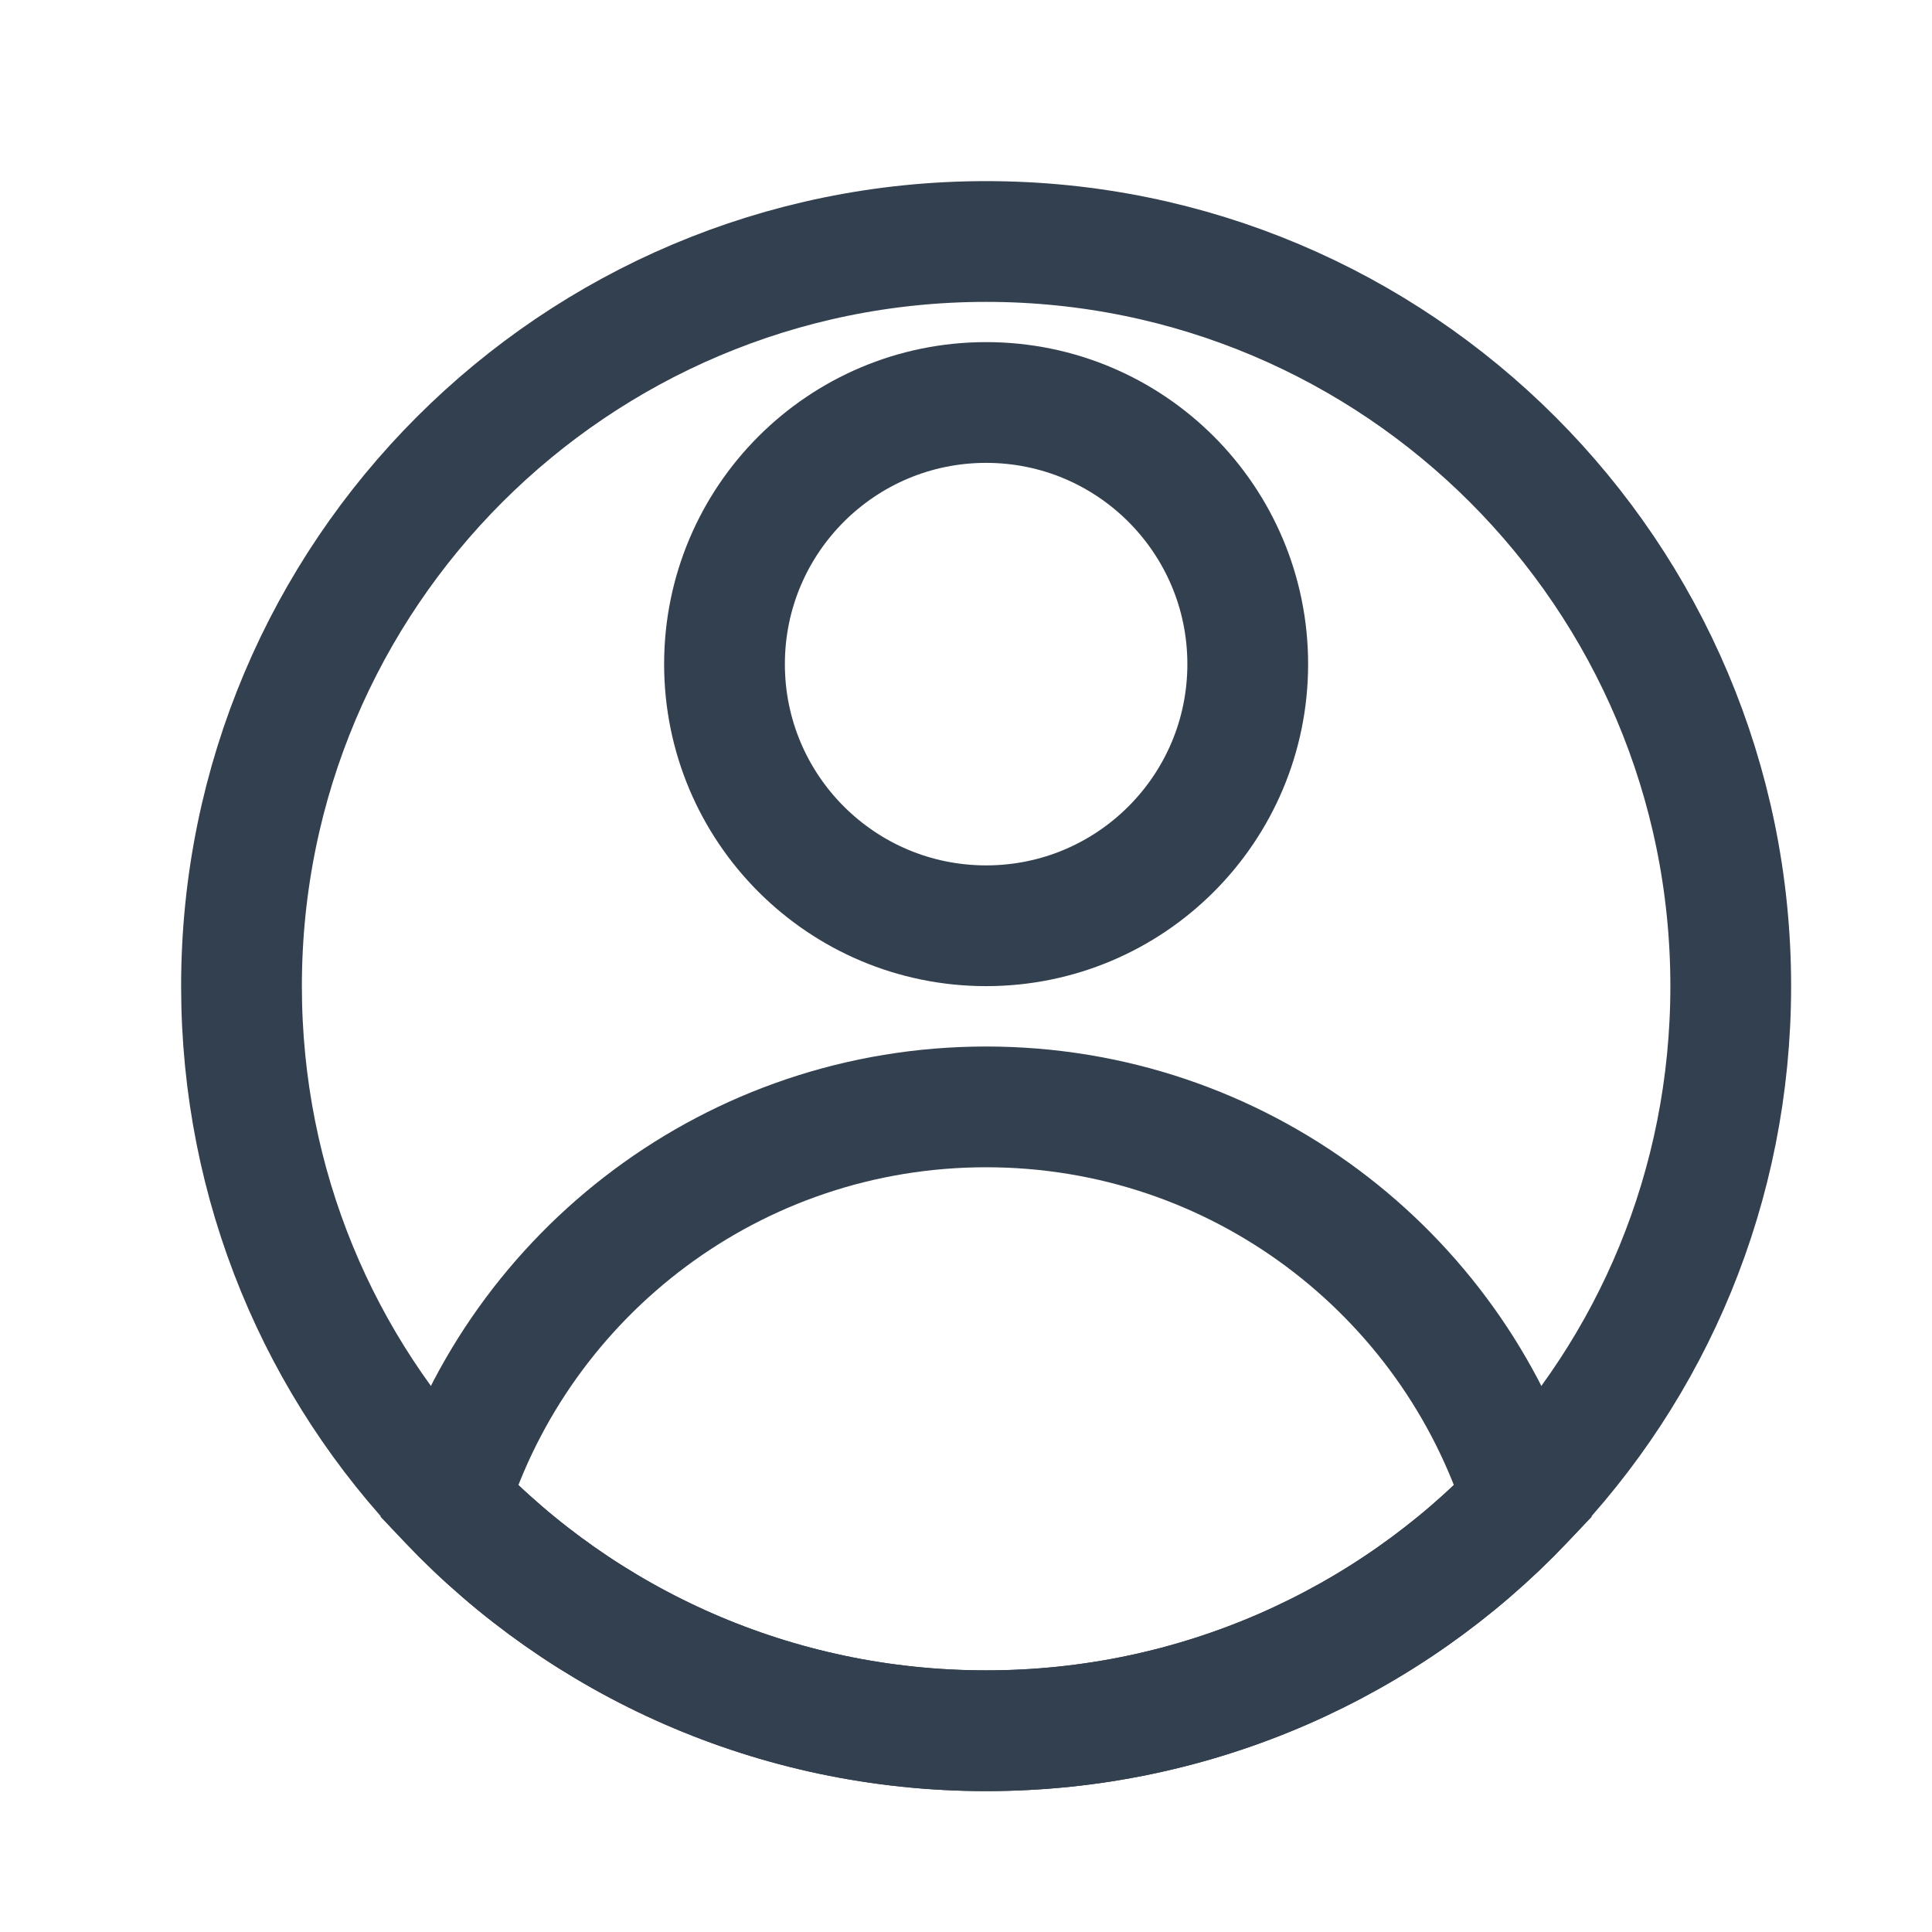
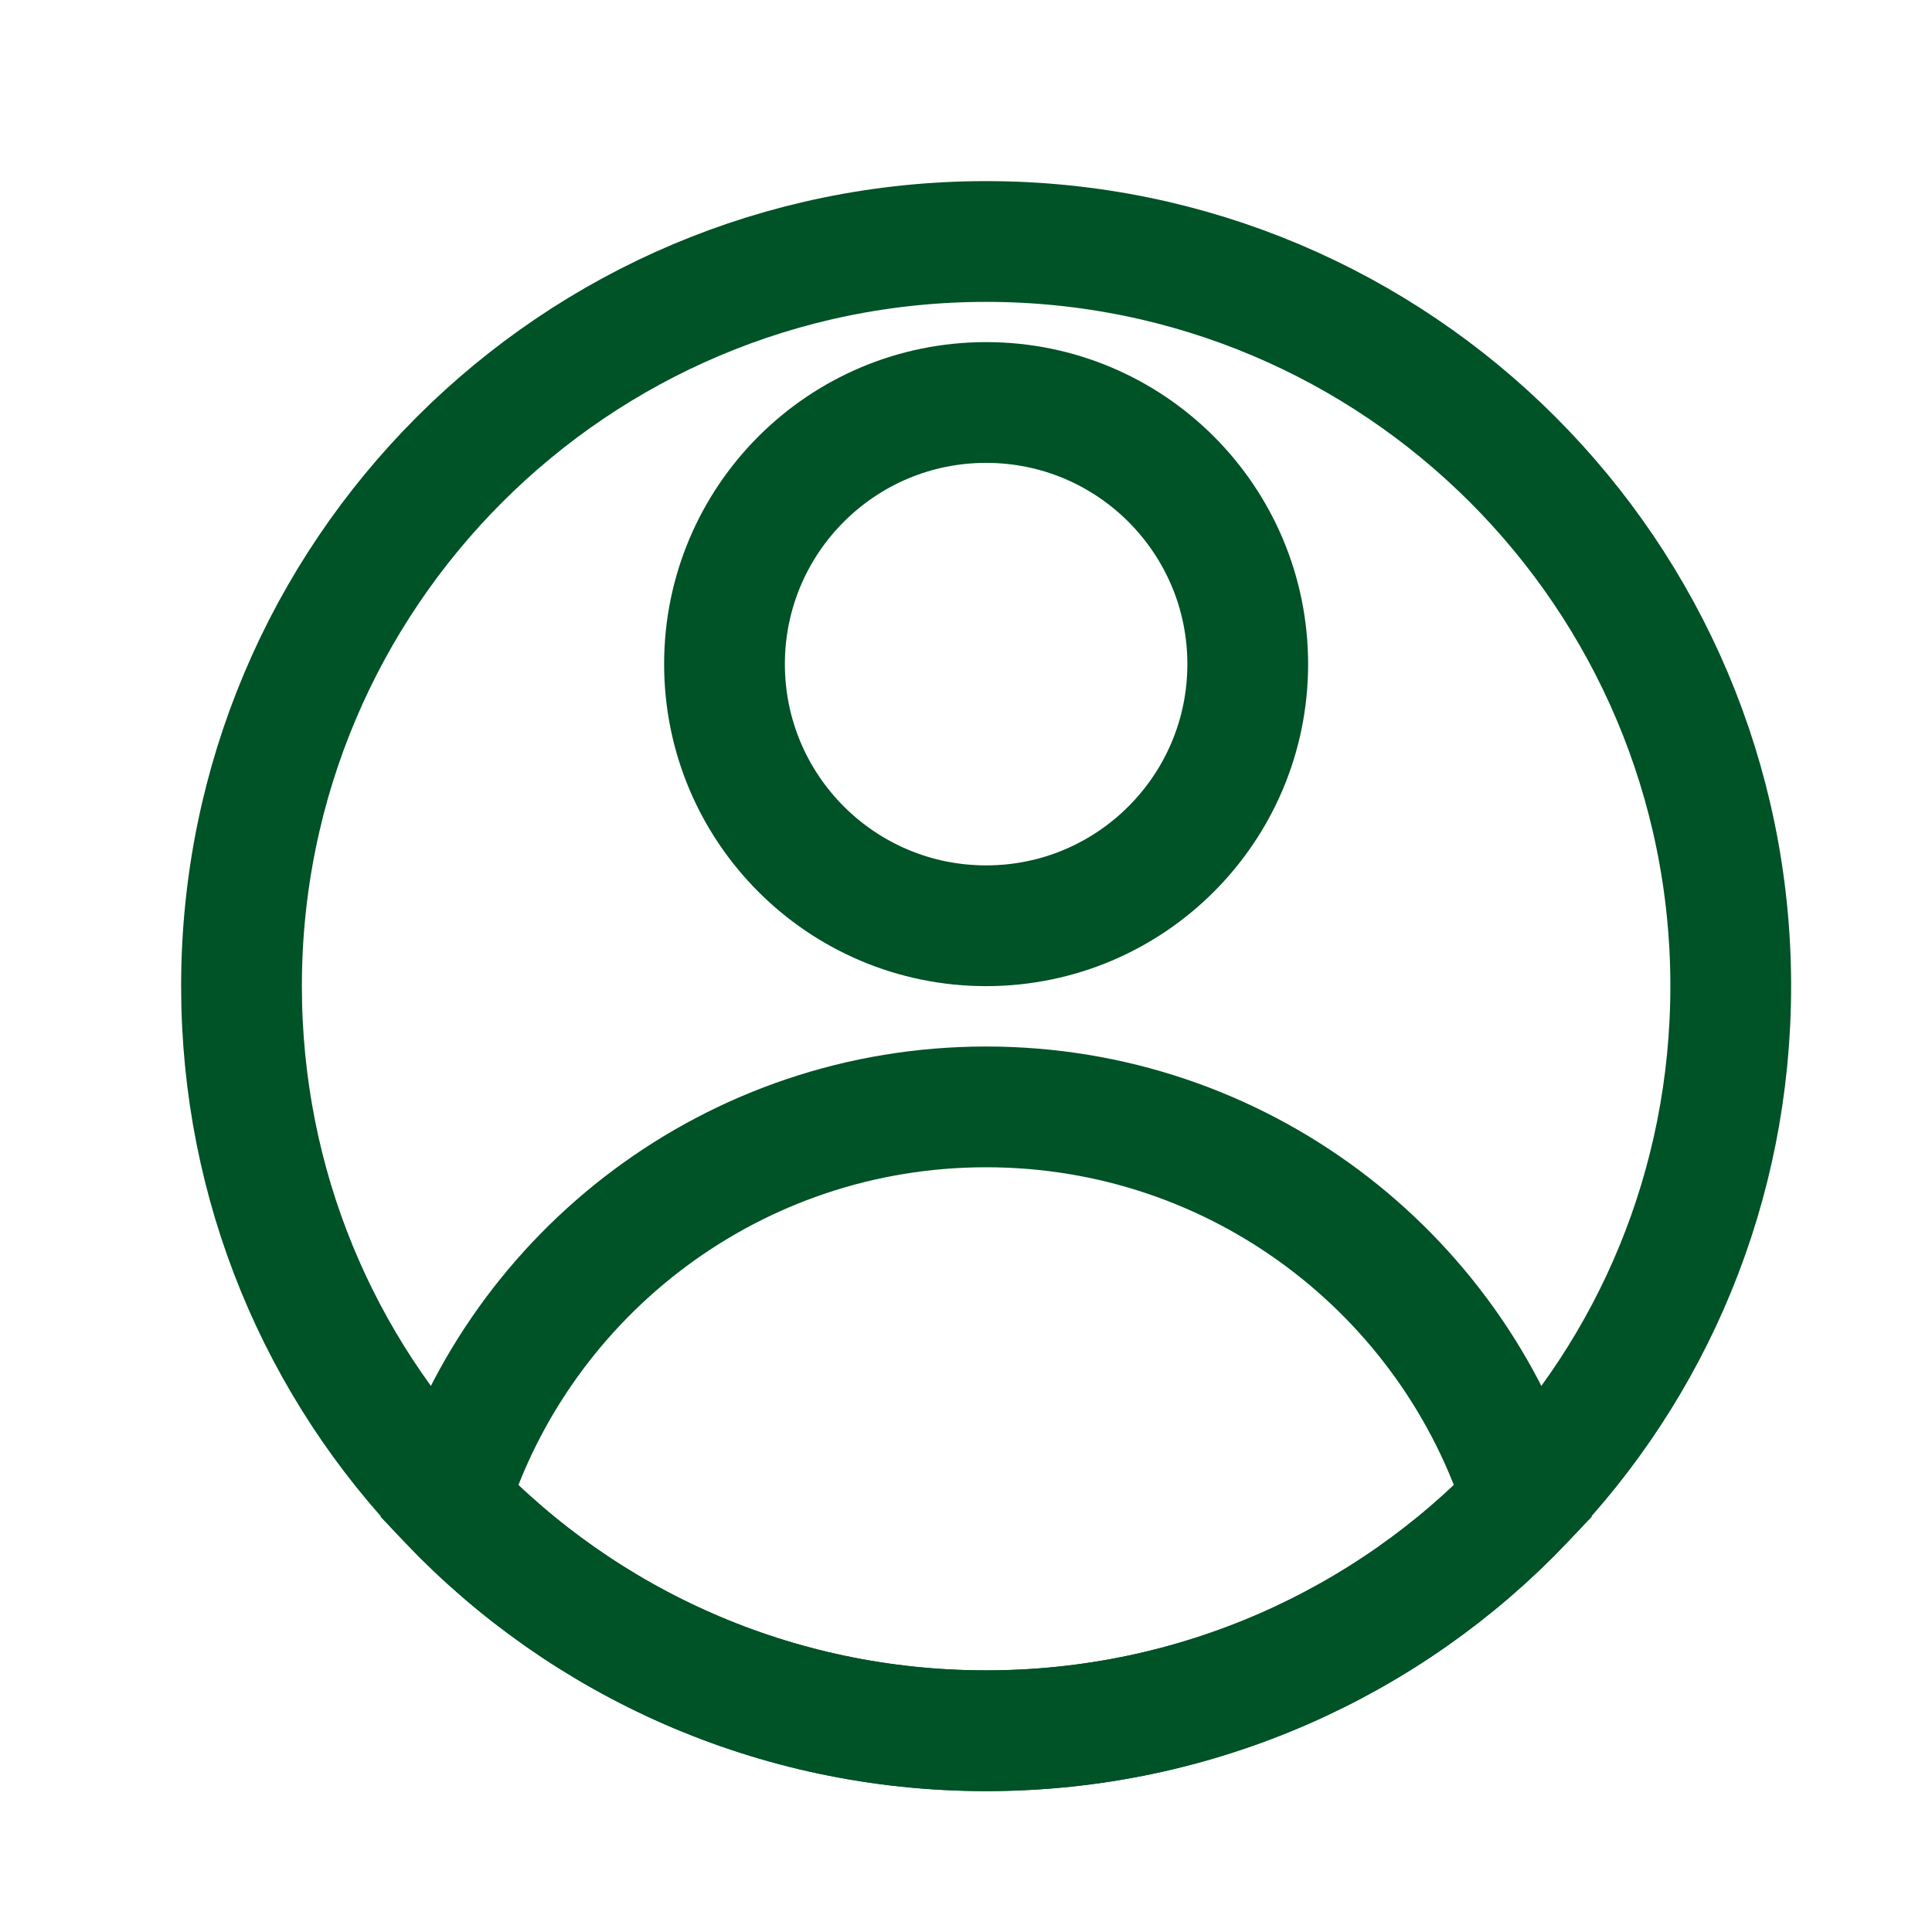
<svg xmlns="http://www.w3.org/2000/svg" width="64" height="64" viewBox="0 0 64 64" fill="none">
-   <path d="M57.333 32.667C57.333 39.293 54.733 45.307 50.467 49.72C46 54.413 39.667 57.333 32.667 57.333C25.667 57.333 19.333 54.413 14.867 49.72C10.6 45.307 8 39.293 8 32.667C8 19.04 19.04 8 32.667 8C46.293 8 57.333 19.04 57.333 32.667Z" stroke="#33404F" stroke-width="4" stroke-miterlimit="10" />
-   <path d="M32.667 30.667C37.453 30.667 41.333 26.787 41.333 22C41.333 17.213 37.453 13.333 32.667 13.333C27.88 13.333 24 17.213 24 22C24 26.787 27.88 30.667 32.667 30.667Z" stroke="#33404F" stroke-width="4" stroke-miterlimit="10" />
-   <path d="M50.467 49.72C46 54.413 39.667 57.333 32.667 57.333C25.667 57.333 19.333 54.413 14.867 49.72C17.24 42.147 24.32 36.667 32.667 36.667C41.013 36.667 48.093 42.147 50.467 49.72Z" stroke="#33404F" stroke-width="4" stroke-miterlimit="10" />
+   <path d="M57.333 32.667C57.333 39.293 54.733 45.307 50.467 49.72C46 54.413 39.667 57.333 32.667 57.333C25.667 57.333 19.333 54.413 14.867 49.72C10.6 45.307 8 39.293 8 32.667C8 19.04 19.04 8 32.667 8C46.293 8 57.333 19.04 57.333 32.667Z" stroke="#005227" stroke-width="4" stroke-miterlimit="10" />
+   <path d="M32.667 30.667C37.453 30.667 41.333 26.787 41.333 22C41.333 17.213 37.453 13.333 32.667 13.333C27.88 13.333 24 17.213 24 22C24 26.787 27.88 30.667 32.667 30.667Z" stroke="#005227" stroke-width="4" stroke-miterlimit="10" />
+   <path d="M50.467 49.72C46 54.413 39.667 57.333 32.667 57.333C25.667 57.333 19.333 54.413 14.867 49.72C17.24 42.147 24.32 36.667 32.667 36.667C41.013 36.667 48.093 42.147 50.467 49.72Z" stroke="#005227" stroke-width="4" stroke-miterlimit="10" />
</svg>
